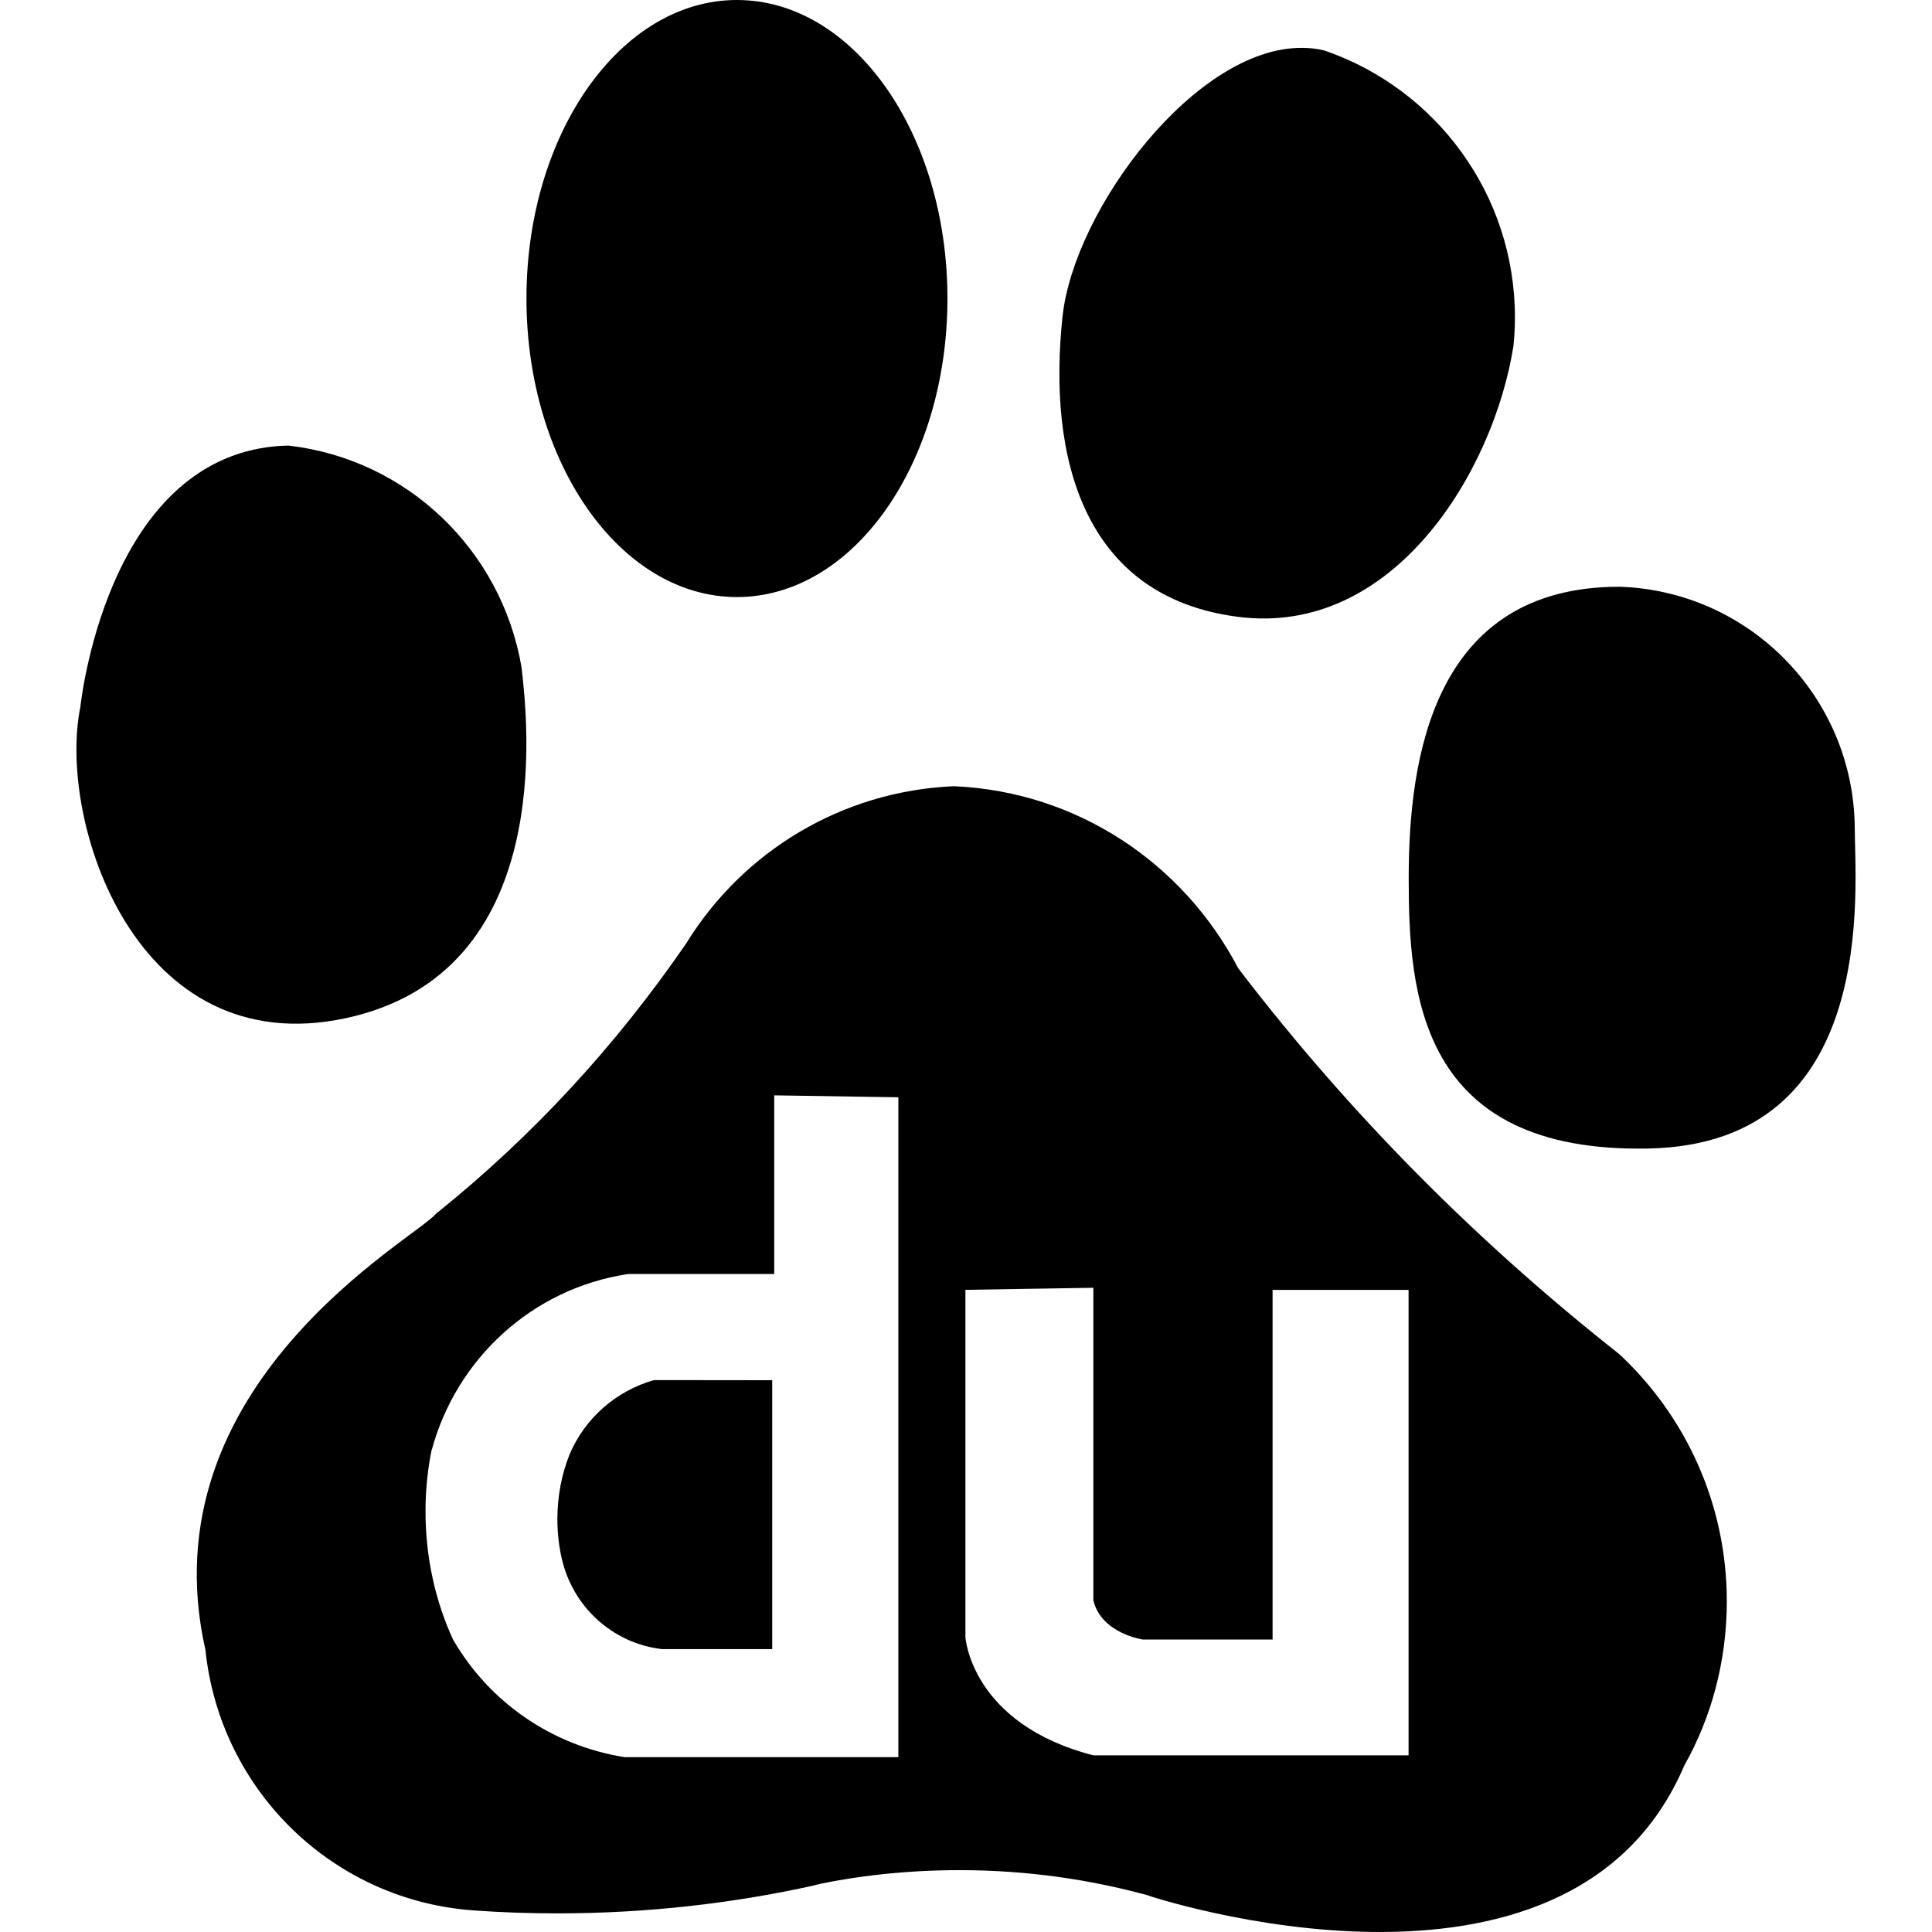
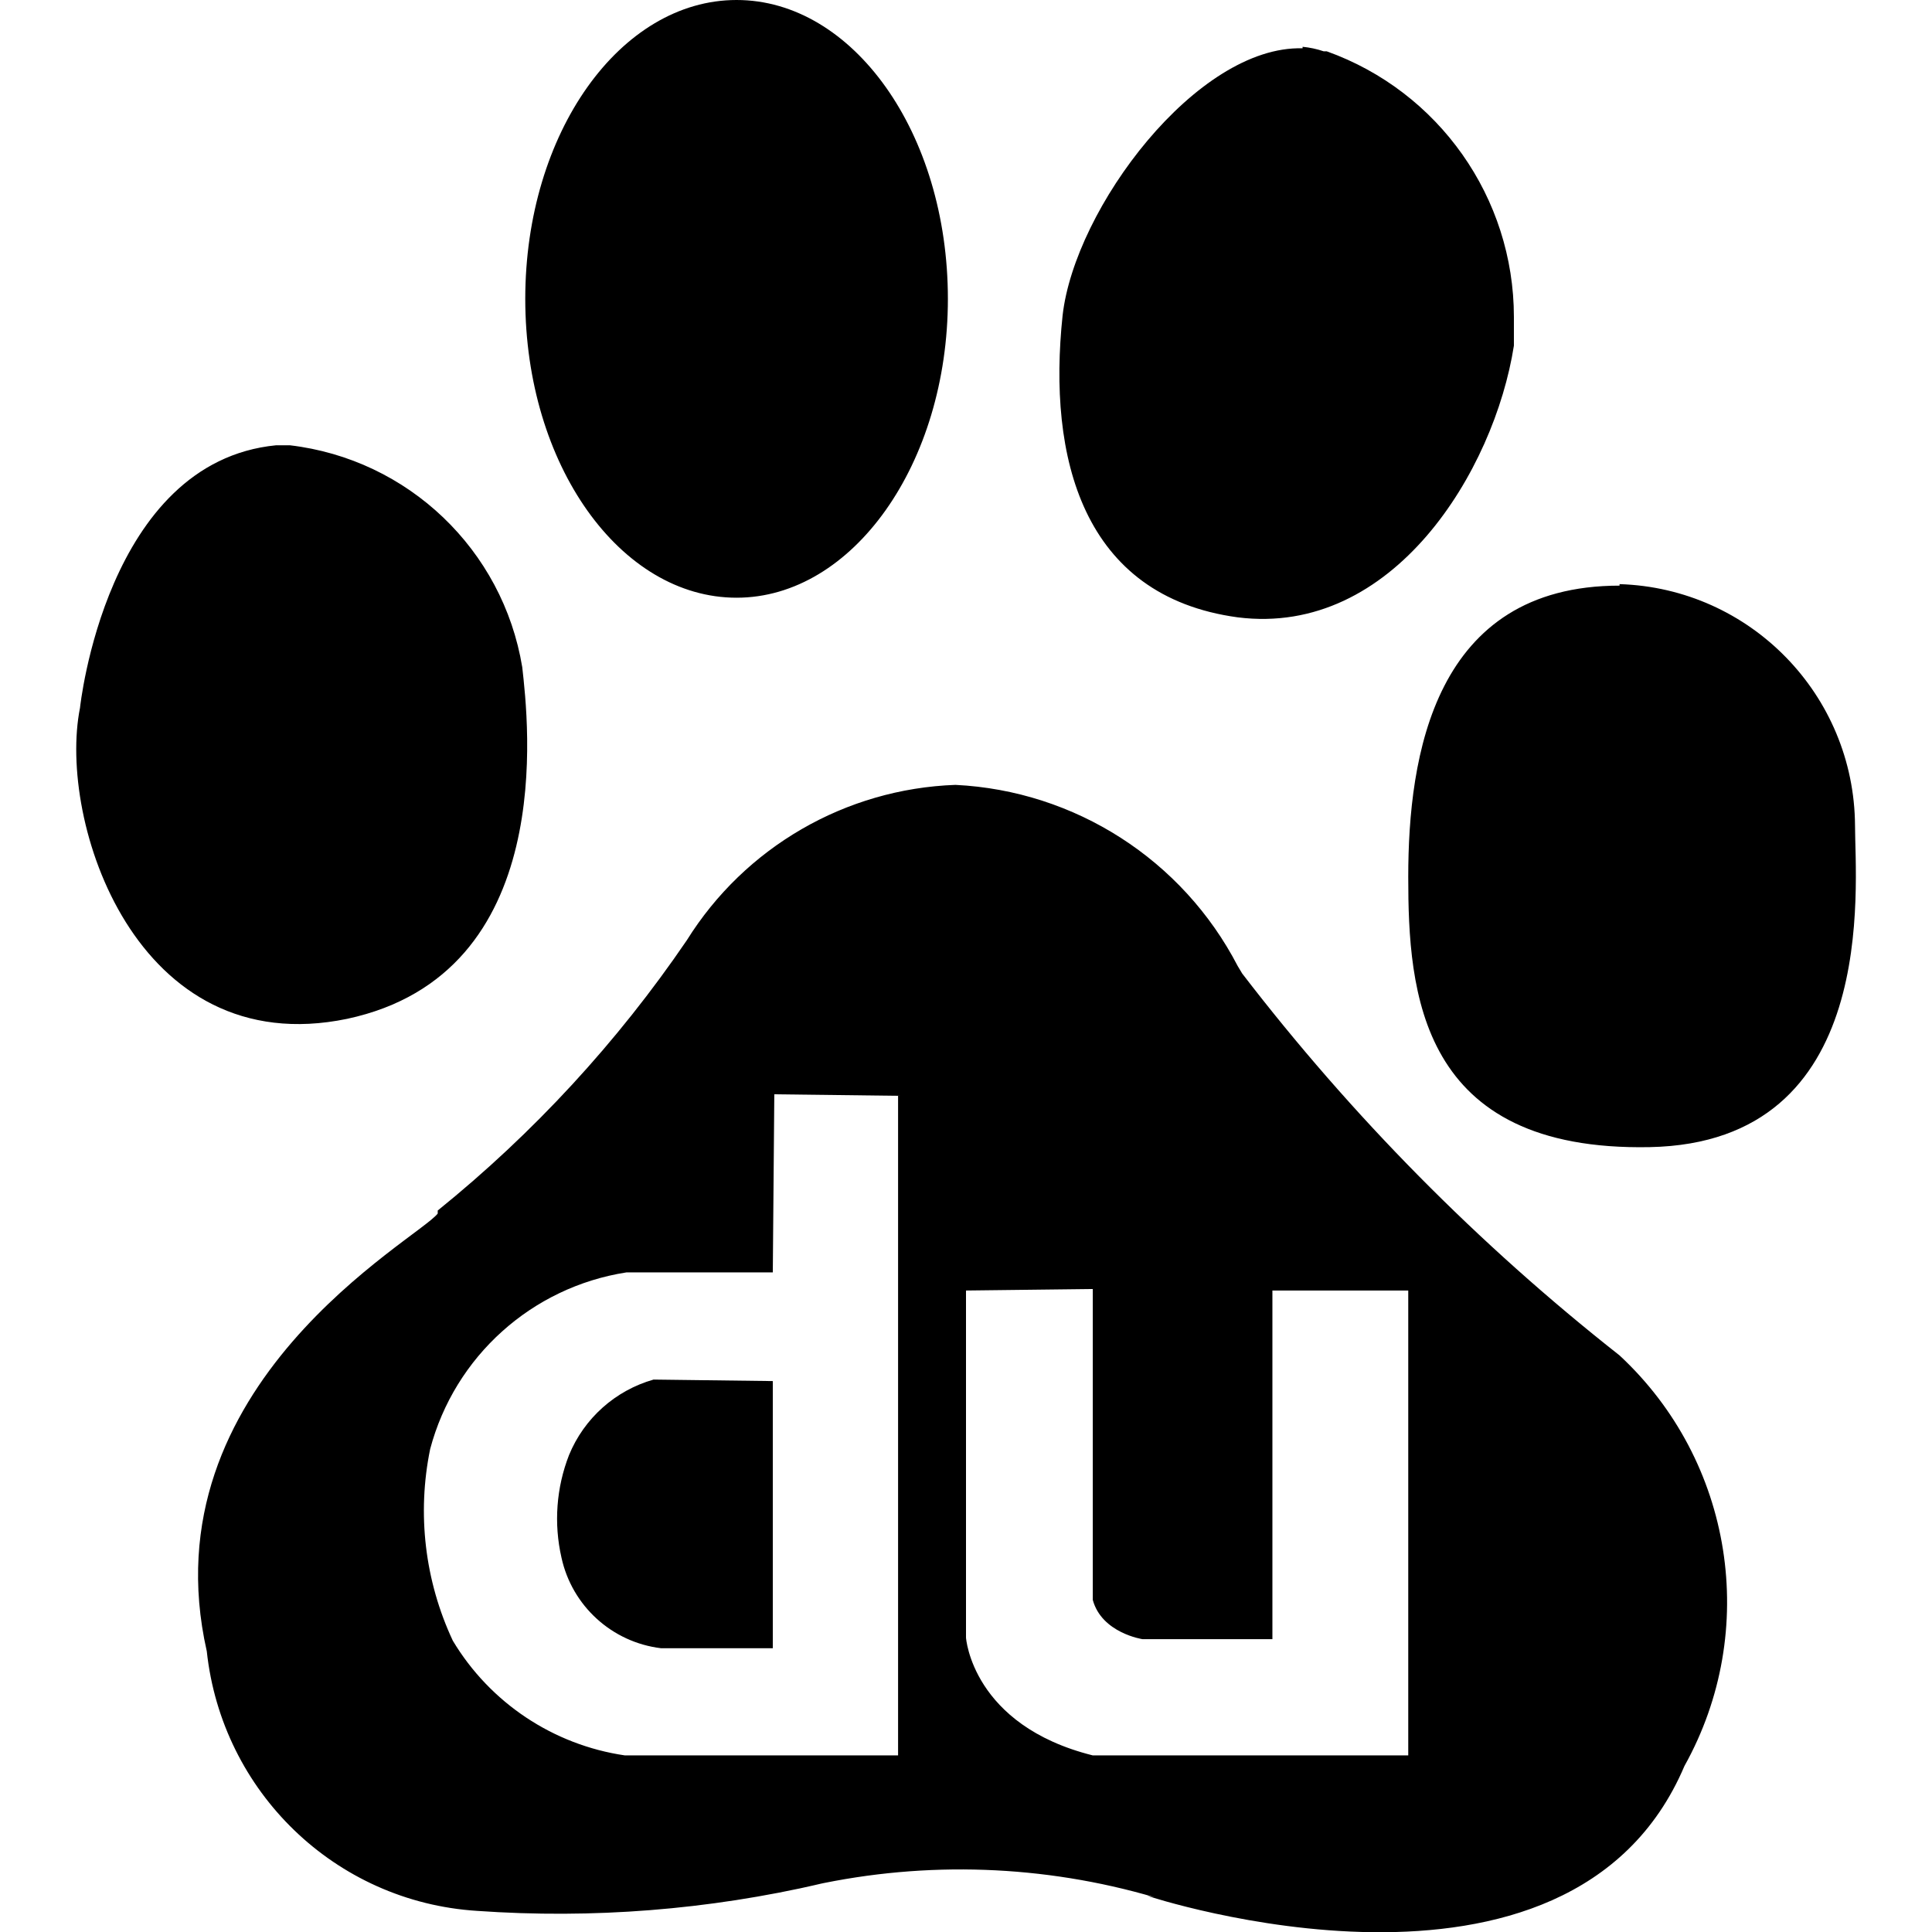
- <svg xmlns="http://www.w3.org/2000/svg" fill="#000000" width="32" height="32" viewBox="0 0 1.28 1.28" version="1.1" id="svg1">
-   <defs id="defs1" />
-   <g id="g1" transform="matrix(0.04268057,0,0,0.04268057,-0.04288974,-0.04285123)">
-     <path d="m 11.156,22.427 c -0.597,0.171 -1.071,0.596 -1.307,1.147 l -0.005,0.013 c -0.119,0.297 -0.187,0.641 -0.187,1.001 0,0.207 0.023,0.409 0.066,0.603 L 9.72,25.173 c 0.161,0.759 0.782,1.335 1.551,1.429 l 0.009,0.001 h 1.712 v -4.174 z m 6.821,-1.433 v 4.85 c 0.12,0.516 0.765,0.61 0.765,0.61 h 2.017 v -5.427 h 2.111 v 7.225 h -4.892 c -1.896,-0.487 -1.987,-1.831 -1.987,-1.831 v -5.395 z m -4.954,-2.987 1.927,0.03 V 28.28 H 10.699 C 9.555,28.097 8.599,27.416 8.047,26.471 L 8.037,26.453 C 7.767,25.869 7.61,25.185 7.61,24.465 c 0,-0.333 0.034,-0.658 0.098,-0.971 l -0.005,0.031 c 0.385,-1.436 1.57,-2.517 3.037,-2.742 l 0.021,-0.003 h 2.262 z m 2.792,-4.799 c -1.754,0.075 -3.271,1.02 -4.14,2.411 l -0.013,0.022 c -1.108,1.613 -2.393,2.997 -3.852,4.174 l -0.037,0.029 c -0.312,0.386 -4.511,2.644 -3.579,6.773 0.228,2.191 1.996,3.903 4.192,4.044 l 0.013,10e-4 c 0.376,0.027 0.815,0.043 1.257,0.043 1.401,0 2.766,-0.157 4.078,-0.454 l -0.123,0.023 c 0.688,-0.153 1.478,-0.24 2.289,-0.24 1.04,0 2.046,0.144 3,0.412 l -0.078,-0.019 c 0,0 6.539,2.184 8.329,-2.019 0.415,-0.734 0.659,-1.612 0.659,-2.546 0,-1.514 -0.641,-2.878 -1.666,-3.835 l -0.003,-0.003 c -2.234,-1.761 -4.18,-3.732 -5.86,-5.917 l -0.058,-0.078 c -0.852,-1.624 -2.492,-2.733 -4.397,-2.82 h -0.011 z m 10.327,-3.096 c -2.884,0 -3.27,2.648 -3.27,4.519 0,1.787 0.151,4.28 3.734,4.201 3.583,-0.079 3.19,-4.046 3.19,-4.984 -0.021,-2.026 -1.635,-3.669 -3.648,-3.736 z M 5.481,7.921 Q 5.383,7.923 5.286,7.931 C 2.639,8.168 2.252,11.98 2.252,11.98 1.893,13.742 3.109,17.51 6.372,16.809 9.642,16.108 9.199,12.21 9.1,11.358 8.787,9.539 7.325,8.139 5.501,7.923 Z M 21.222,1.747 c -1.648,-0.018 -3.539,2.493 -3.723,4.165 -0.234,2.181 0.312,4.357 2.723,4.667 2.416,0.312 3.968,-2.257 4.276,-4.204 0.014,-0.133 0.023,-0.287 0.023,-0.444 0,-1.916 -1.23,-3.544 -2.943,-4.138 L 21.547,1.784 C 21.449,1.761 21.337,1.747 21.221,1.747 v 0 z M 12.444,1.004 c -1.804,0 -3.267,2.072 -3.267,4.632 0,2.563 1.463,4.636 3.268,4.636 1.807,0 3.267,-2.073 3.267,-4.636 C 15.711,3.075 14.251,1.004 12.444,1.004 Z" id="path1" />
-   </g>
+ <svg xmlns="http://www.w3.org/2000/svg" width="32" height="32" viewBox="0 0 1.28 1.28">
+   <path d="M.433.914a.086.086 0 0 0-.056.05.116.116 0 0 0-.005.068.077.077 0 0 0 .066.06h.074V.915zm.291-.06v.206c.006.022.033.026.033.026h.086V.855h.09v.308H.724c-.08-.02-.084-.078-.084-.078v-.23zM.513.725l.082.001v.437H.414A.16.16 0 0 1 .3 1.087.203.203 0 0 1 .285.96V.96a.16.16 0 0 1 .13-.117h.097zM.633.52a.219.219 0 0 0-.178.103.833.833 0 0 1-.165.179L.29.804c-.013.017-.193.113-.153.29.01.093.085.166.179.172a.769.769 0 0 0 .228-.018l-.005.001a.458.458 0 0 1 .226.008L.76 1.256s.28.093.356-.086a.223.223 0 0 0-.043-.272 1.431 1.431 0 0 1-.25-.253L.82.64a.223.223 0 0 0-.187-.12zm.44-.132c-.123 0-.14.113-.14.193 0 .076.007.182.16.179.153-.003.136-.173.136-.213a.161.161 0 0 0-.156-.16zM.19.295H.183C.07.306.053.469.053.469.038.544.09.704.23.675.37.645.35.478.346.442A.177.177 0 0 0 .192.295ZM.863.032C.793.03.712.138.704.209c-.01.094.013.186.116.2.103.013.17-.097.183-.18V.21A.187.187 0 0 0 .879.034H.877A.062.062 0 0 0 .863.031zM.488 0c-.077 0-.14.088-.14.198 0 .11.063.198.14.198.077 0 .14-.089.14-.198C.628.088.565 0 .488 0Z" />
</svg>
